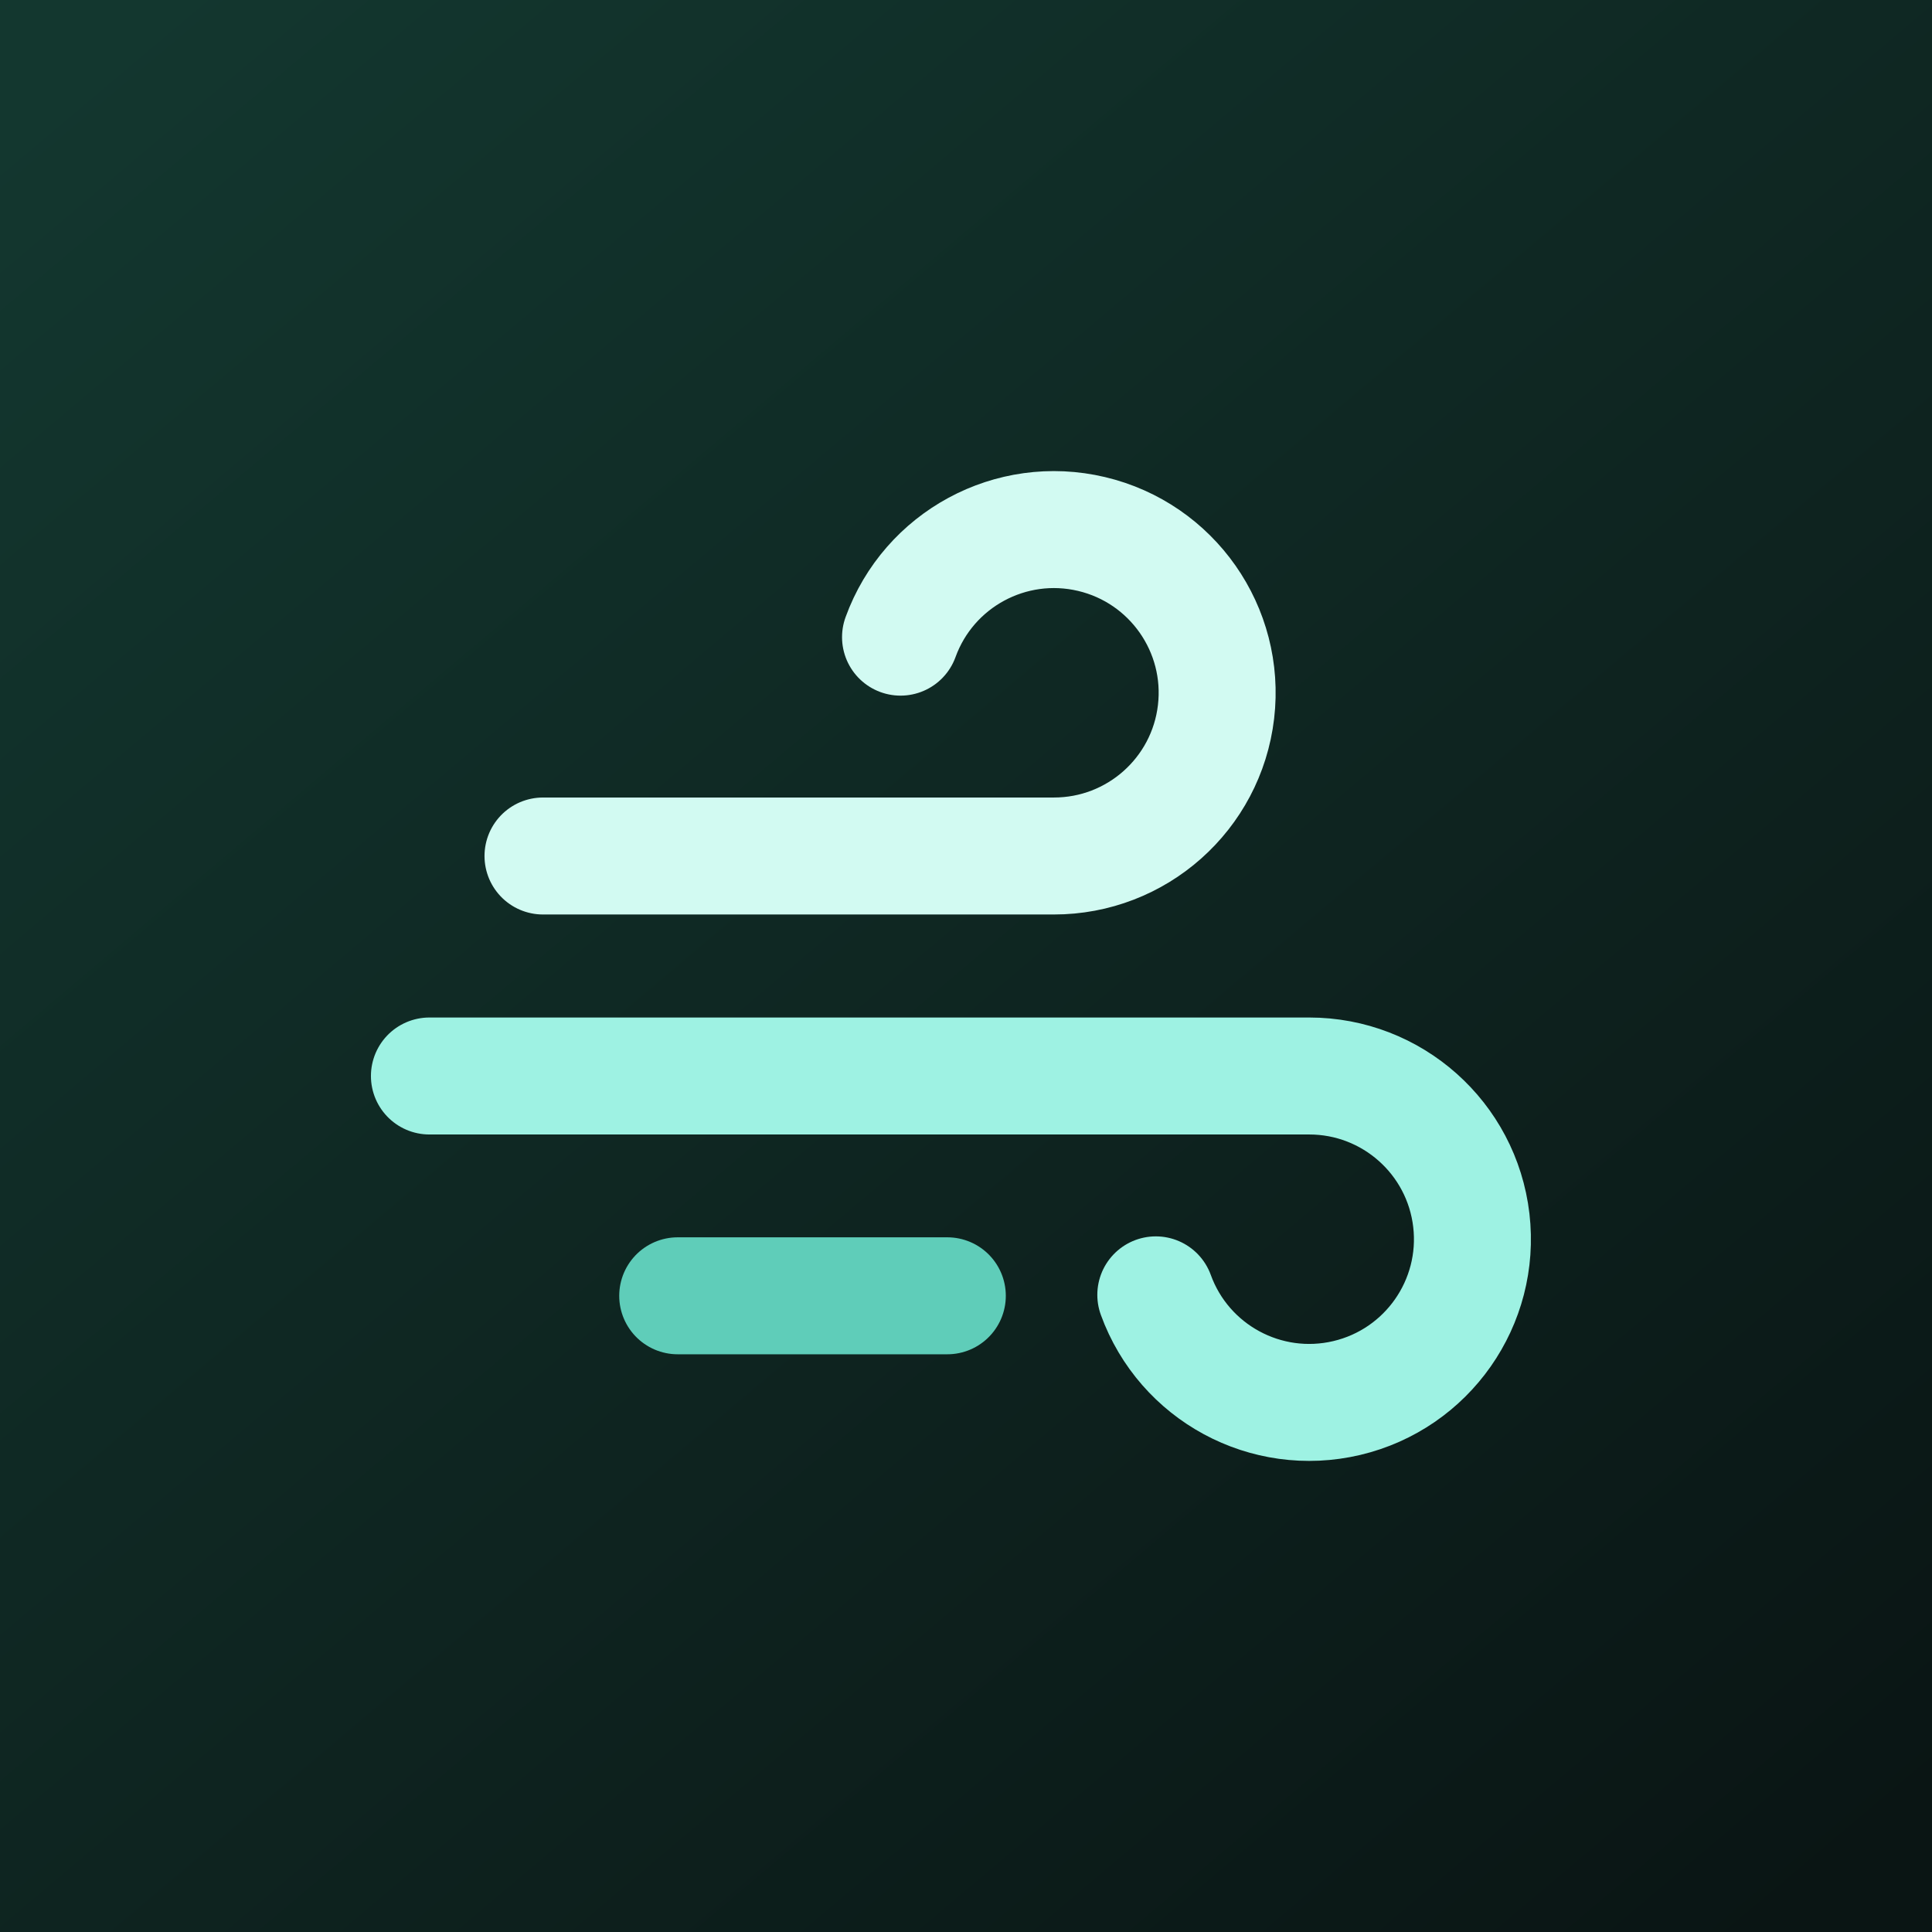
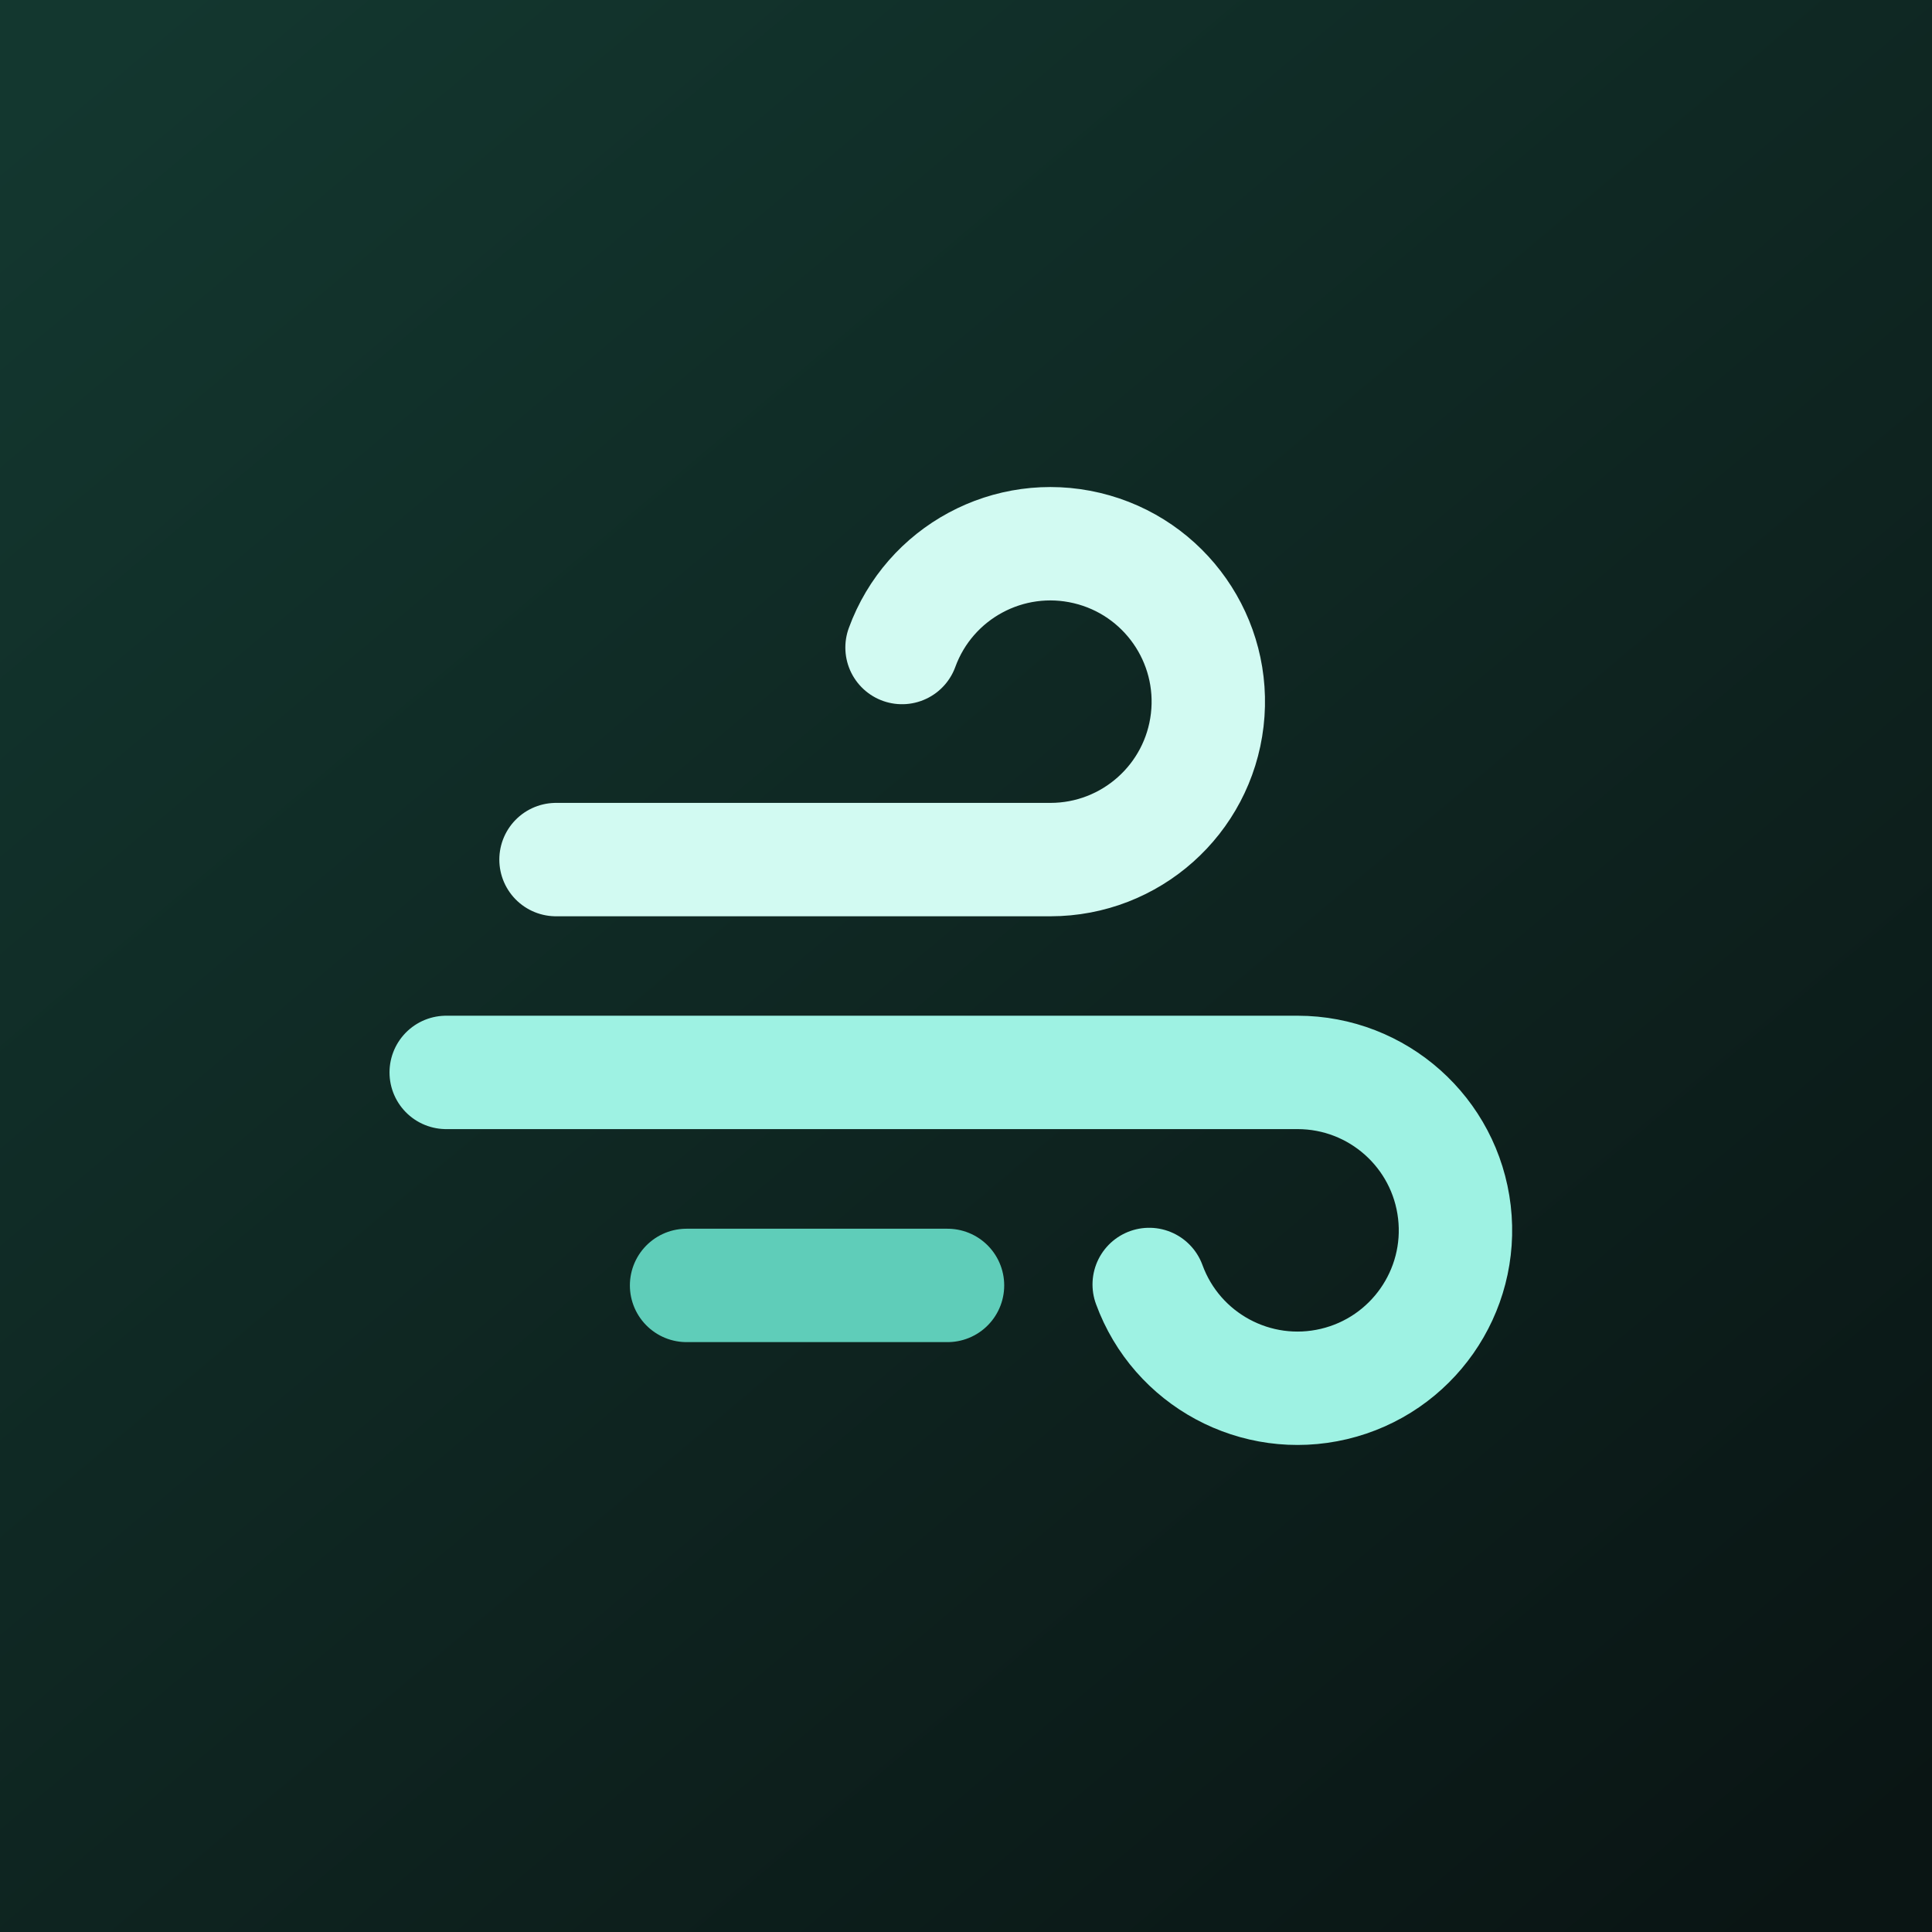
<svg xmlns="http://www.w3.org/2000/svg" viewBox="0 0 1024 1024" width="1024" height="1024">
  <defs>
    <linearGradient id="v7a-dk" x1="80" y1="0" x2="944" y2="1024" gradientUnits="userSpaceOnUse">
      <stop offset="0" stop-color="#13372F" />
      <stop offset="1" stop-color="#0A1514" />
    </linearGradient>
  </defs>
  <rect width="1024" height="1024" fill="url(#v7a-dk)" />
-   <path d="M287.8 453.7 L558.5 453.7 A86.5 86.5 0 1 0 477.3 337.7" fill="none" stroke="#D2FAF2" stroke-width="62" stroke-linecap="round" stroke-linejoin="round" />
-   <path d="M227.6 570.3 L693.9 570.3 A86.5 86.5 0 1 1 612.6 686.3" fill="none" stroke="#9EF2E3" stroke-width="62" stroke-linecap="round" stroke-linejoin="round" />
-   <path d="M359.2 686.8 L502.1 686.8" fill="none" stroke="#5FCDB9" stroke-width="62" stroke-linecap="round" stroke-linejoin="round" />
+   <path d="M294.7 455.6 L556.8 455.6 A83.7 83.7 0 1 0 478.1 343.2" fill="none" stroke="#D2FAF2" stroke-width="60.1" stroke-linecap="round" stroke-linejoin="round" />
+   <path d="M236.5 568.4 L687.8 568.4 A83.7 83.7 0 1 1 609.1 680.8" fill="none" stroke="#9EF2E3" stroke-width="60.1" stroke-linecap="round" stroke-linejoin="round" />
+   <path d="M363.9 681.3 L502.2 681.3" fill="none" stroke="#5FCDB9" stroke-width="60.1" stroke-linecap="round" stroke-linejoin="round" />
</svg>
